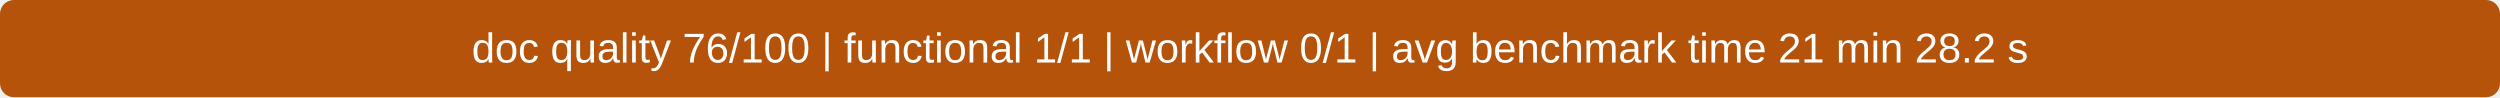
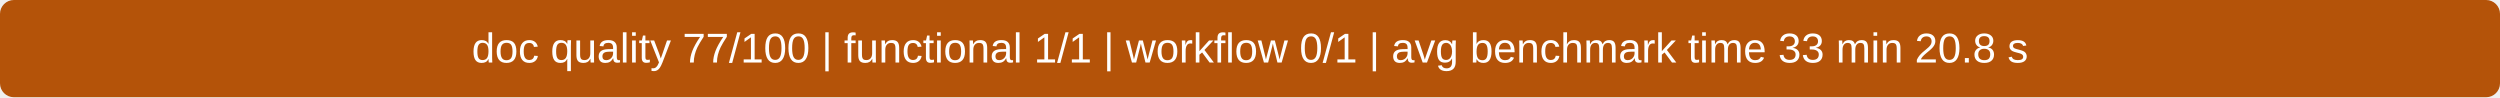
- <svg xmlns="http://www.w3.org/2000/svg" width="720" height="28" viewBox="0 0 720 28" role="img" aria-label="doc quality 76/100 | functional 1/1 | workflow 0/1 | avg benchmark time 21 min 28.2 s">
+ <svg xmlns="http://www.w3.org/2000/svg" width="720" height="28" viewBox="0 0 720 28" role="img" aria-label="doc quality 77/100 | functional 1/1 | workflow 0/1 | avg benchmark time 33 min 20.8 s">
  <rect width="720" height="28" rx="4" fill="#b45309" />
-   <text x="360" y="18" text-anchor="middle" fill="#fff" font-family="Verdana,Arial,sans-serif" font-size="12">doc quality 76/100 | functional 1/1 | workflow 0/1 | avg benchmark time 21 min 28.2 s</text>
+   <text x="360" y="18" text-anchor="middle" fill="#fff" font-family="Verdana,Arial,sans-serif" font-size="12">doc quality 77/100 | functional 1/1 | workflow 0/1 | avg benchmark time 33 min 20.8 s</text>
</svg>
